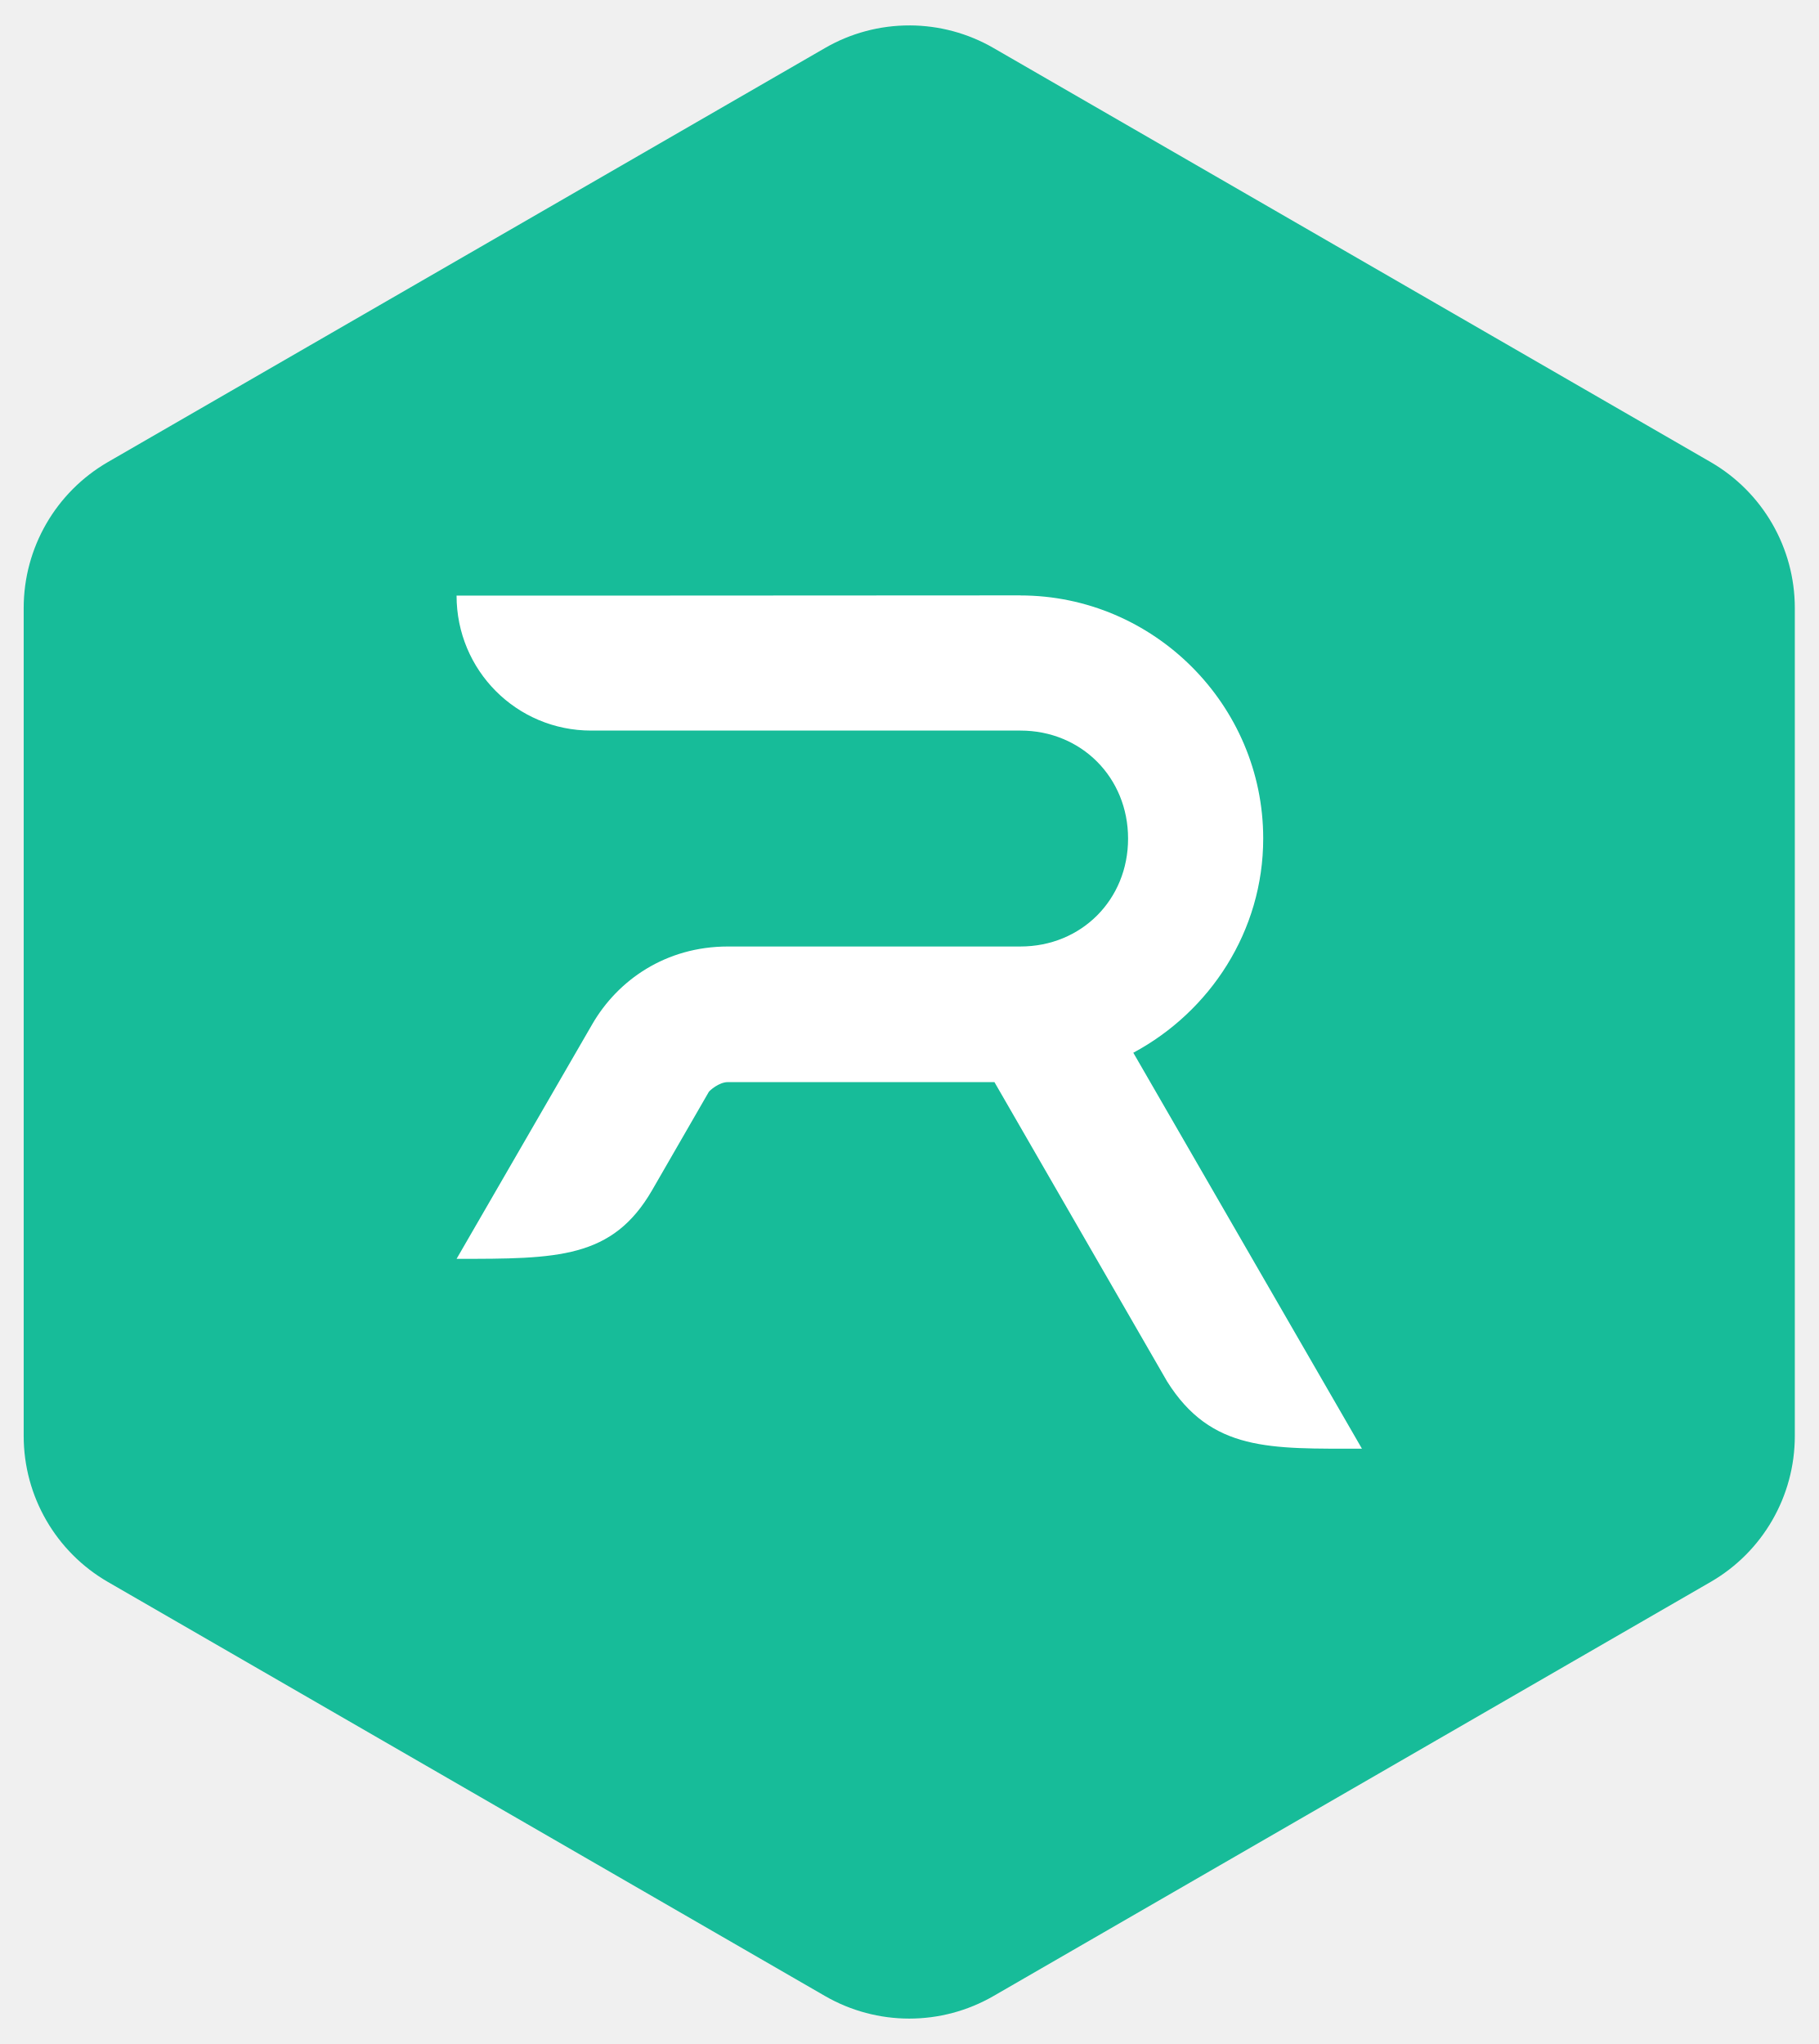
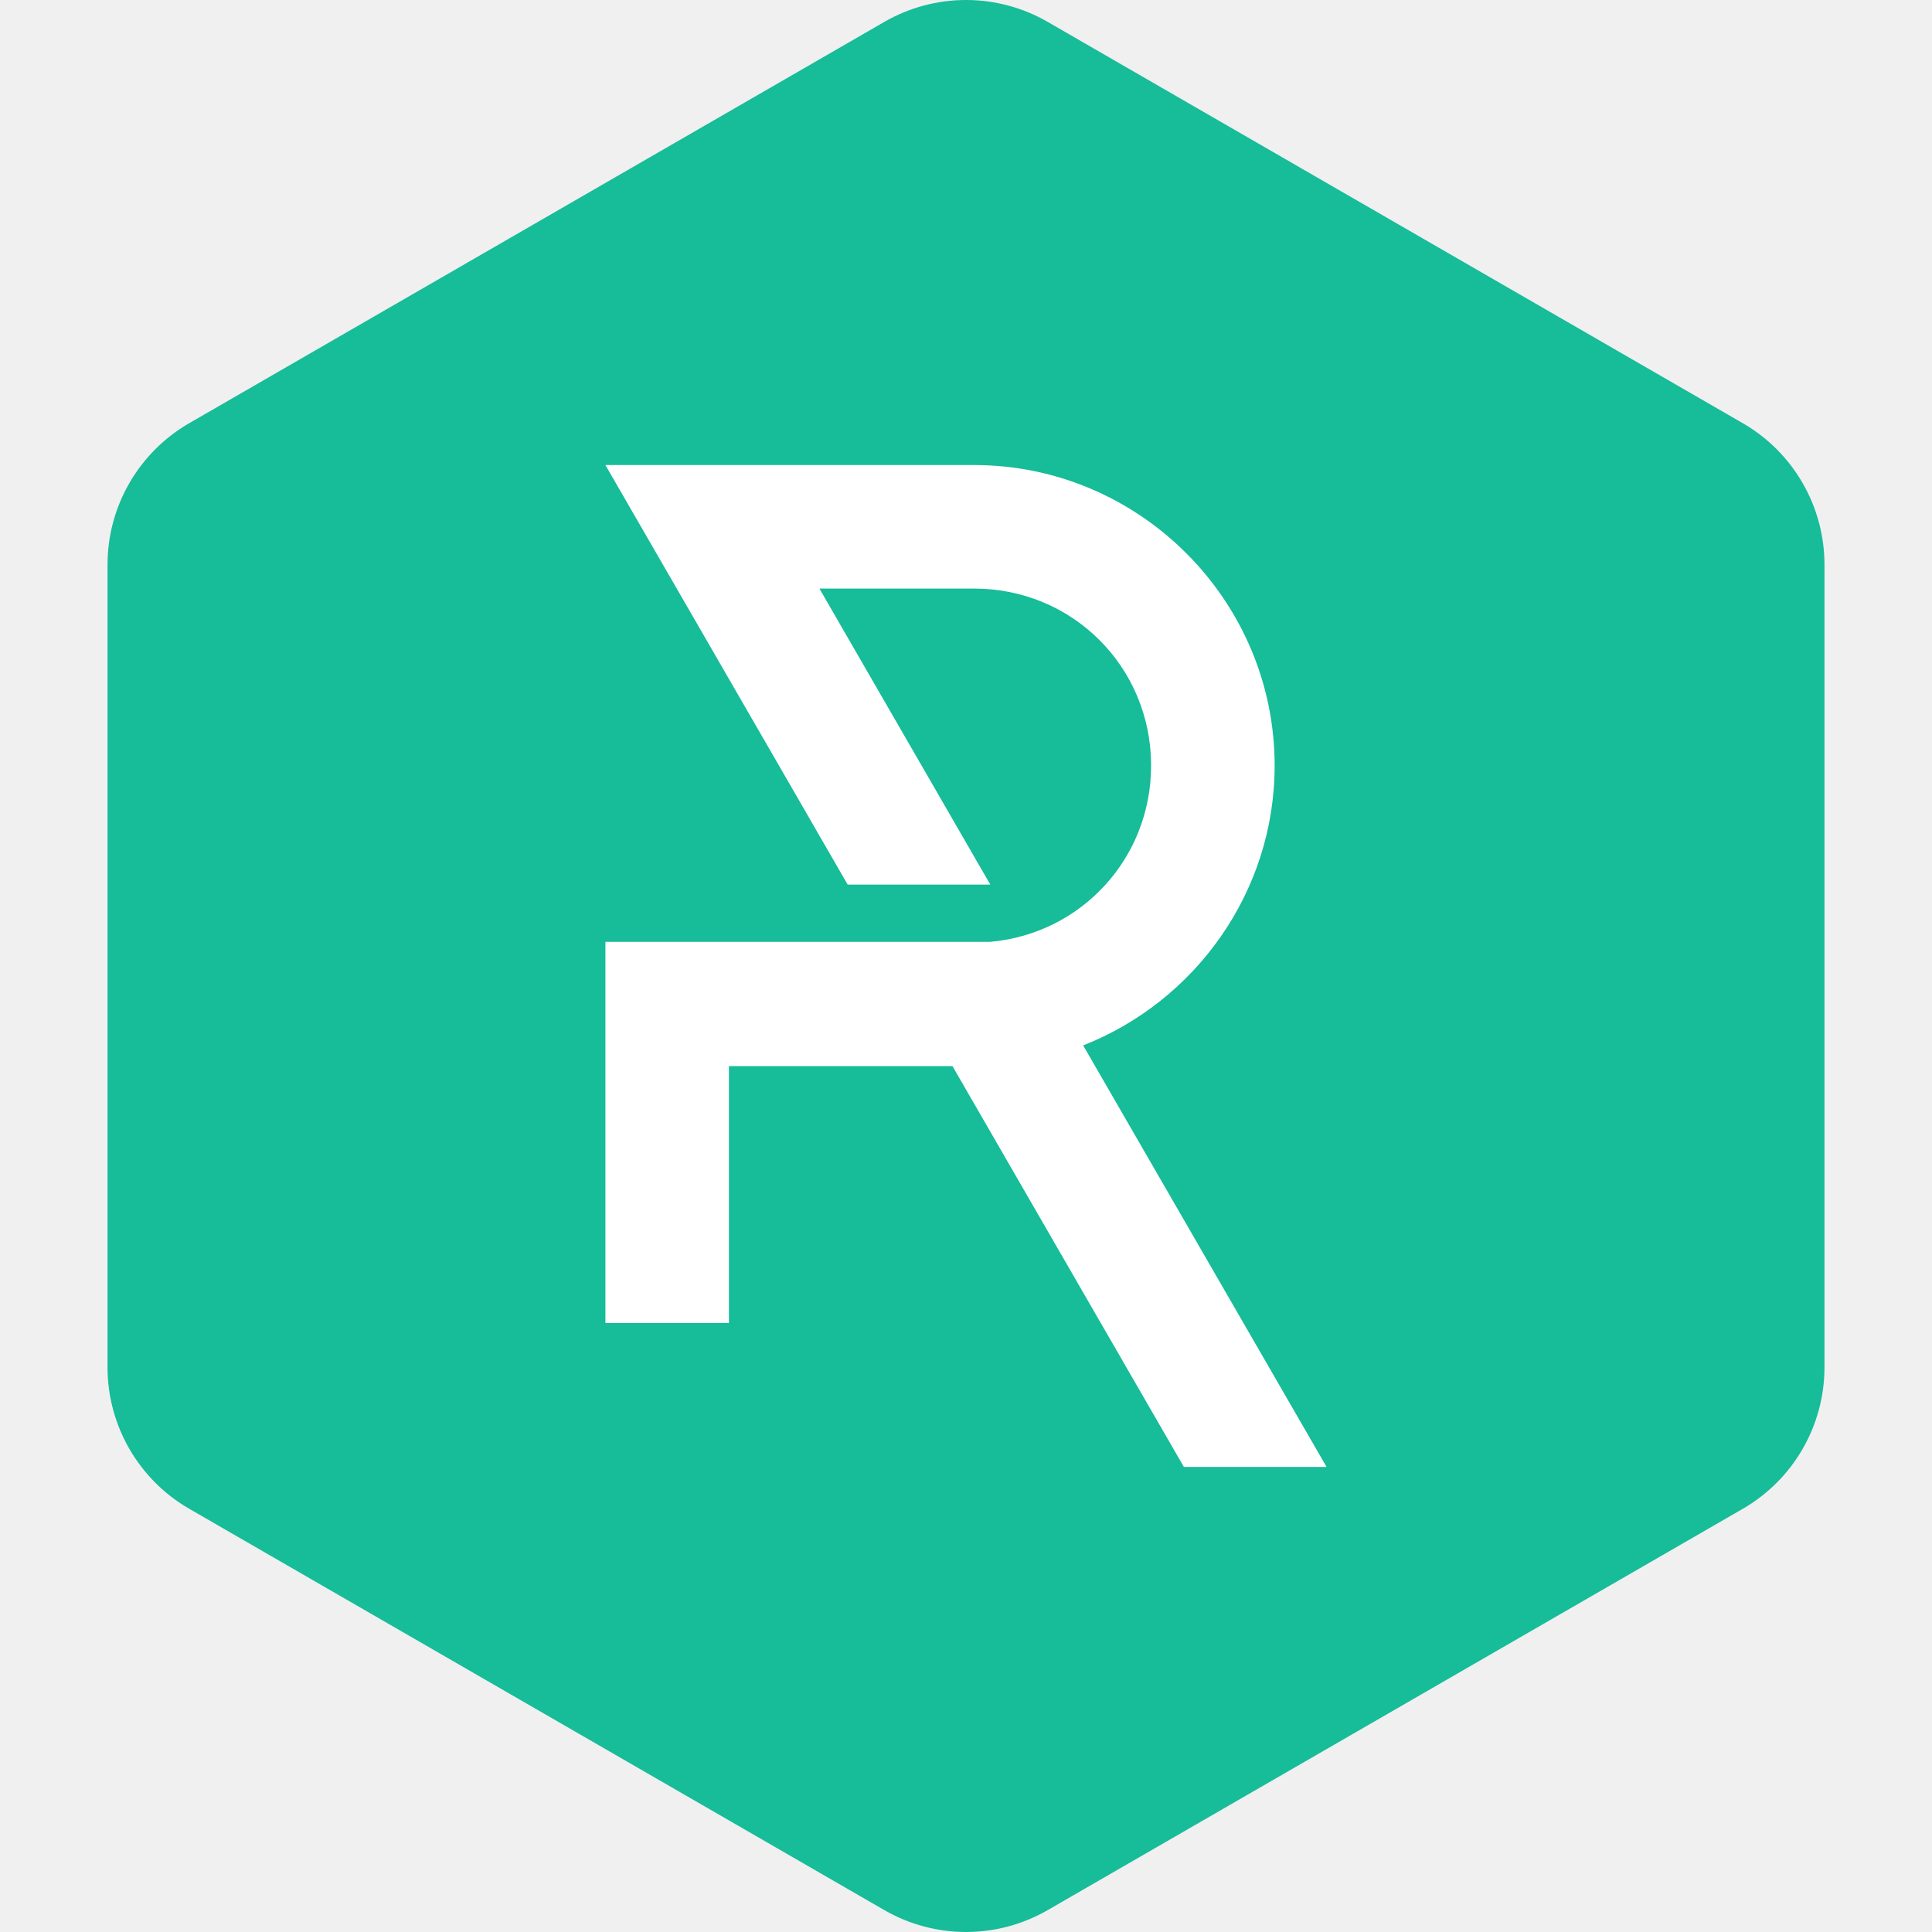
- <svg xmlns="http://www.w3.org/2000/svg" version="1.1" id="svg10" xml:space="preserve" width="150.666" height="169.333" viewBox="0 0 150.666 169.333">
-   <defs id="defs14" />
-   <g id="g18" transform="matrix(1.333333,0,0,-1.333333,0,169.3331)">
-     <path d="m 56.529,125.42 c -1.849,0.006 -3.666,-0.478 -5.266,-1.405 L 6.71,98.294 C 3.47,96.421 1.472,92.965 1.472,89.223 V 37.777 c 0,-3.742 1.998,-7.202 5.237,-9.071 L 51.263,2.983 c 3.243,-1.872 7.235,-1.872 10.475,0 L 106.29,28.706 c 3.243,1.87 5.237,5.329 5.237,9.071 v 51.446 c 0,3.742 -1.997,7.199 -5.237,9.071 L 61.737,124.016 c -1.582,0.916 -3.378,1.399 -5.208,1.405" style="fill:#17bc99;fill-opacity:1;fill-rule:nonzero;stroke:none;stroke-width:0.975" id="path20-0" />
-     <path style="color:#000000;font-style:normal;font-variant:normal;font-weight:normal;font-stretch:normal;font-size:medium;line-height:normal;font-family:sans-serif;font-variant-ligatures:normal;font-variant-position:normal;font-variant-caps:normal;font-variant-numeric:normal;font-variant-alternates:normal;font-feature-settings:normal;text-indent:0;text-align:start;text-decoration:none;text-decoration-line:none;text-decoration-style:solid;text-decoration-color:#000000;letter-spacing:normal;word-spacing:normal;text-transform:none;writing-mode:lr-tb;direction:ltr;text-orientation:mixed;dominant-baseline:auto;baseline-shift:baseline;text-anchor:start;white-space:normal;shape-padding:0;clip-rule:nonzero;display:inline;overflow:visible;visibility:visible;opacity:1;isolation:auto;mix-blend-mode:normal;color-interpolation:sRGB;color-interpolation-filters:linearRGB;solid-color:#000000;solid-opacity:1;vector-effect:none;fill:#ffffff;fill-opacity:1;fill-rule:nonzero;stroke:none;stroke-width:8.398;stroke-linecap:butt;stroke-linejoin:miter;stroke-miterlimit:4;stroke-dasharray:none;stroke-dashoffset:0;stroke-opacity:1;color-rendering:auto;image-rendering:auto;shape-rendering:auto;text-rendering:auto;enable-background:accumulate" d="m 63.395,90.007 -26.659,-0.014 h -8.366 c 0,-4.643 3.723,-8.386 8.366,-8.386 h 26.669 c 3.792,9.69e-4 6.692,-2.92 6.692,-6.713 0,-3.792 -2.9,-6.703 -6.692,-6.703 H 45.234 c -3.852,0 -6.842,-2.075 -8.437,-4.837 L 28.371,48.784 c 6.278,0 9.688,8.31e-4 12.158,4.279 l 3.509,6.084 c 0.048,0.09 0.64,0.618 1.186,0.618 H 61.793 L 72.521,41.168 c 2.747,-4.373 6.405,-4.178 12.107,-4.178 L 70.422,61.59 c 4.77,2.558 8.072,7.561 8.072,13.314 0,8.3 -6.799,15.099 -15.099,15.099 z" id="path4616-2-9" />
+ <svg xmlns="http://www.w3.org/2000/svg" width="200" height="200" viewBox="0 0 52.917 52.917" version="1.1" id="svg3312">
+   <defs id="defs3306">
+     </defs>
+   <g id="layer1">
+     <path id="path893" d="M 26.471,1.7483286e-5 A 4.476,4.476 0 0 0 24.221,0.6 L 5.183,11.591 a 4.476,4.476 0 0 0 -2.238,3.876 v 21.982 a 4.476,4.476 0 0 0 2.238,3.876 L 24.221,52.317 a 4.476,4.476 0 0 0 4.476,0 L 47.734,41.326 a 4.476,4.476 0 0 0 2.238,-3.876 V 15.467 A 4.476,4.476 0 0 0 47.734,11.591 L 28.697,0.6 A 4.476,4.476 0 0 0 26.471,1.7483286e-5 Z" style="opacity:1;fill:#17bc99;fill-opacity:1;stroke-width:8.628;stroke-linecap:square;stroke-opacity:0.143;stop-opacity:1" />
+     <path style="color:#000000;font-style:normal;font-variant:normal;font-weight:normal;font-stretch:normal;font-size:medium;line-height:normal;font-family:sans-serif;font-variant-ligatures:normal;font-variant-position:normal;font-variant-caps:normal;font-variant-numeric:normal;font-variant-alternates:normal;font-feature-settings:normal;text-indent:0;text-align:start;text-decoration:none;text-decoration-line:none;text-decoration-style:solid;text-decoration-color:#000000;letter-spacing:normal;word-spacing:normal;text-transform:none;writing-mode:lr-tb;direction:ltr;text-orientation:mixed;dominant-baseline:auto;baseline-shift:baseline;text-anchor:start;white-space:normal;shape-padding:0;clip-rule:nonzero;display:inline;overflow:visible;visibility:visible;opacity:1;isolation:auto;mix-blend-mode:normal;color-interpolation:sRGB;color-interpolation-filters:linearRGB;solid-color:#000000;solid-opacity:1;vector-effect:none;fill:#ffffff;fill-opacity:1;fill-rule:nonzero;stroke:none;stroke-width:12.788;stroke-linecap:square;stroke-linejoin:miter;stroke-miterlimit:4;stroke-dasharray:none;stroke-dashoffset:0;stroke-opacity:1;color-rendering:auto;image-rendering:auto;shape-rendering:auto;text-rendering:auto;enable-background:accumulate" d="M 62.672 48.141 L 83.922 84.938 L 83.918 84.938 L 87.752 91.574 L 92.793 91.574 L 102.516 91.574 L 84.826 60.928 L 100.842 60.928 C 111.036 60.928 119.162 69.053 119.162 79.248 C 119.162 88.878 111.911 96.664 102.516 97.498 L 62.672 97.498 L 62.672 97.572 L 62.672 99.227 L 62.672 118.859 L 62.672 128.229 L 62.672 136.955 L 71.4 136.955 L 75.459 136.955 L 75.459 118.859 L 75.459 110.361 L 98.598 110.361 L 112.104 133.756 L 114.156 137.311 L 114.158 137.311 L 114.16 137.316 L 121.883 150.693 L 122.557 151.859 L 127.598 151.859 L 137.328 151.859 L 128.926 137.312 L 112.129 108.221 C 123.698 103.674 131.951 92.377 131.951 79.248 C 131.951 62.142 117.948 48.141 100.842 48.141 L 62.672 48.141 z " transform="scale(0.2645833)" id="path1460" />
  </g>
</svg>
